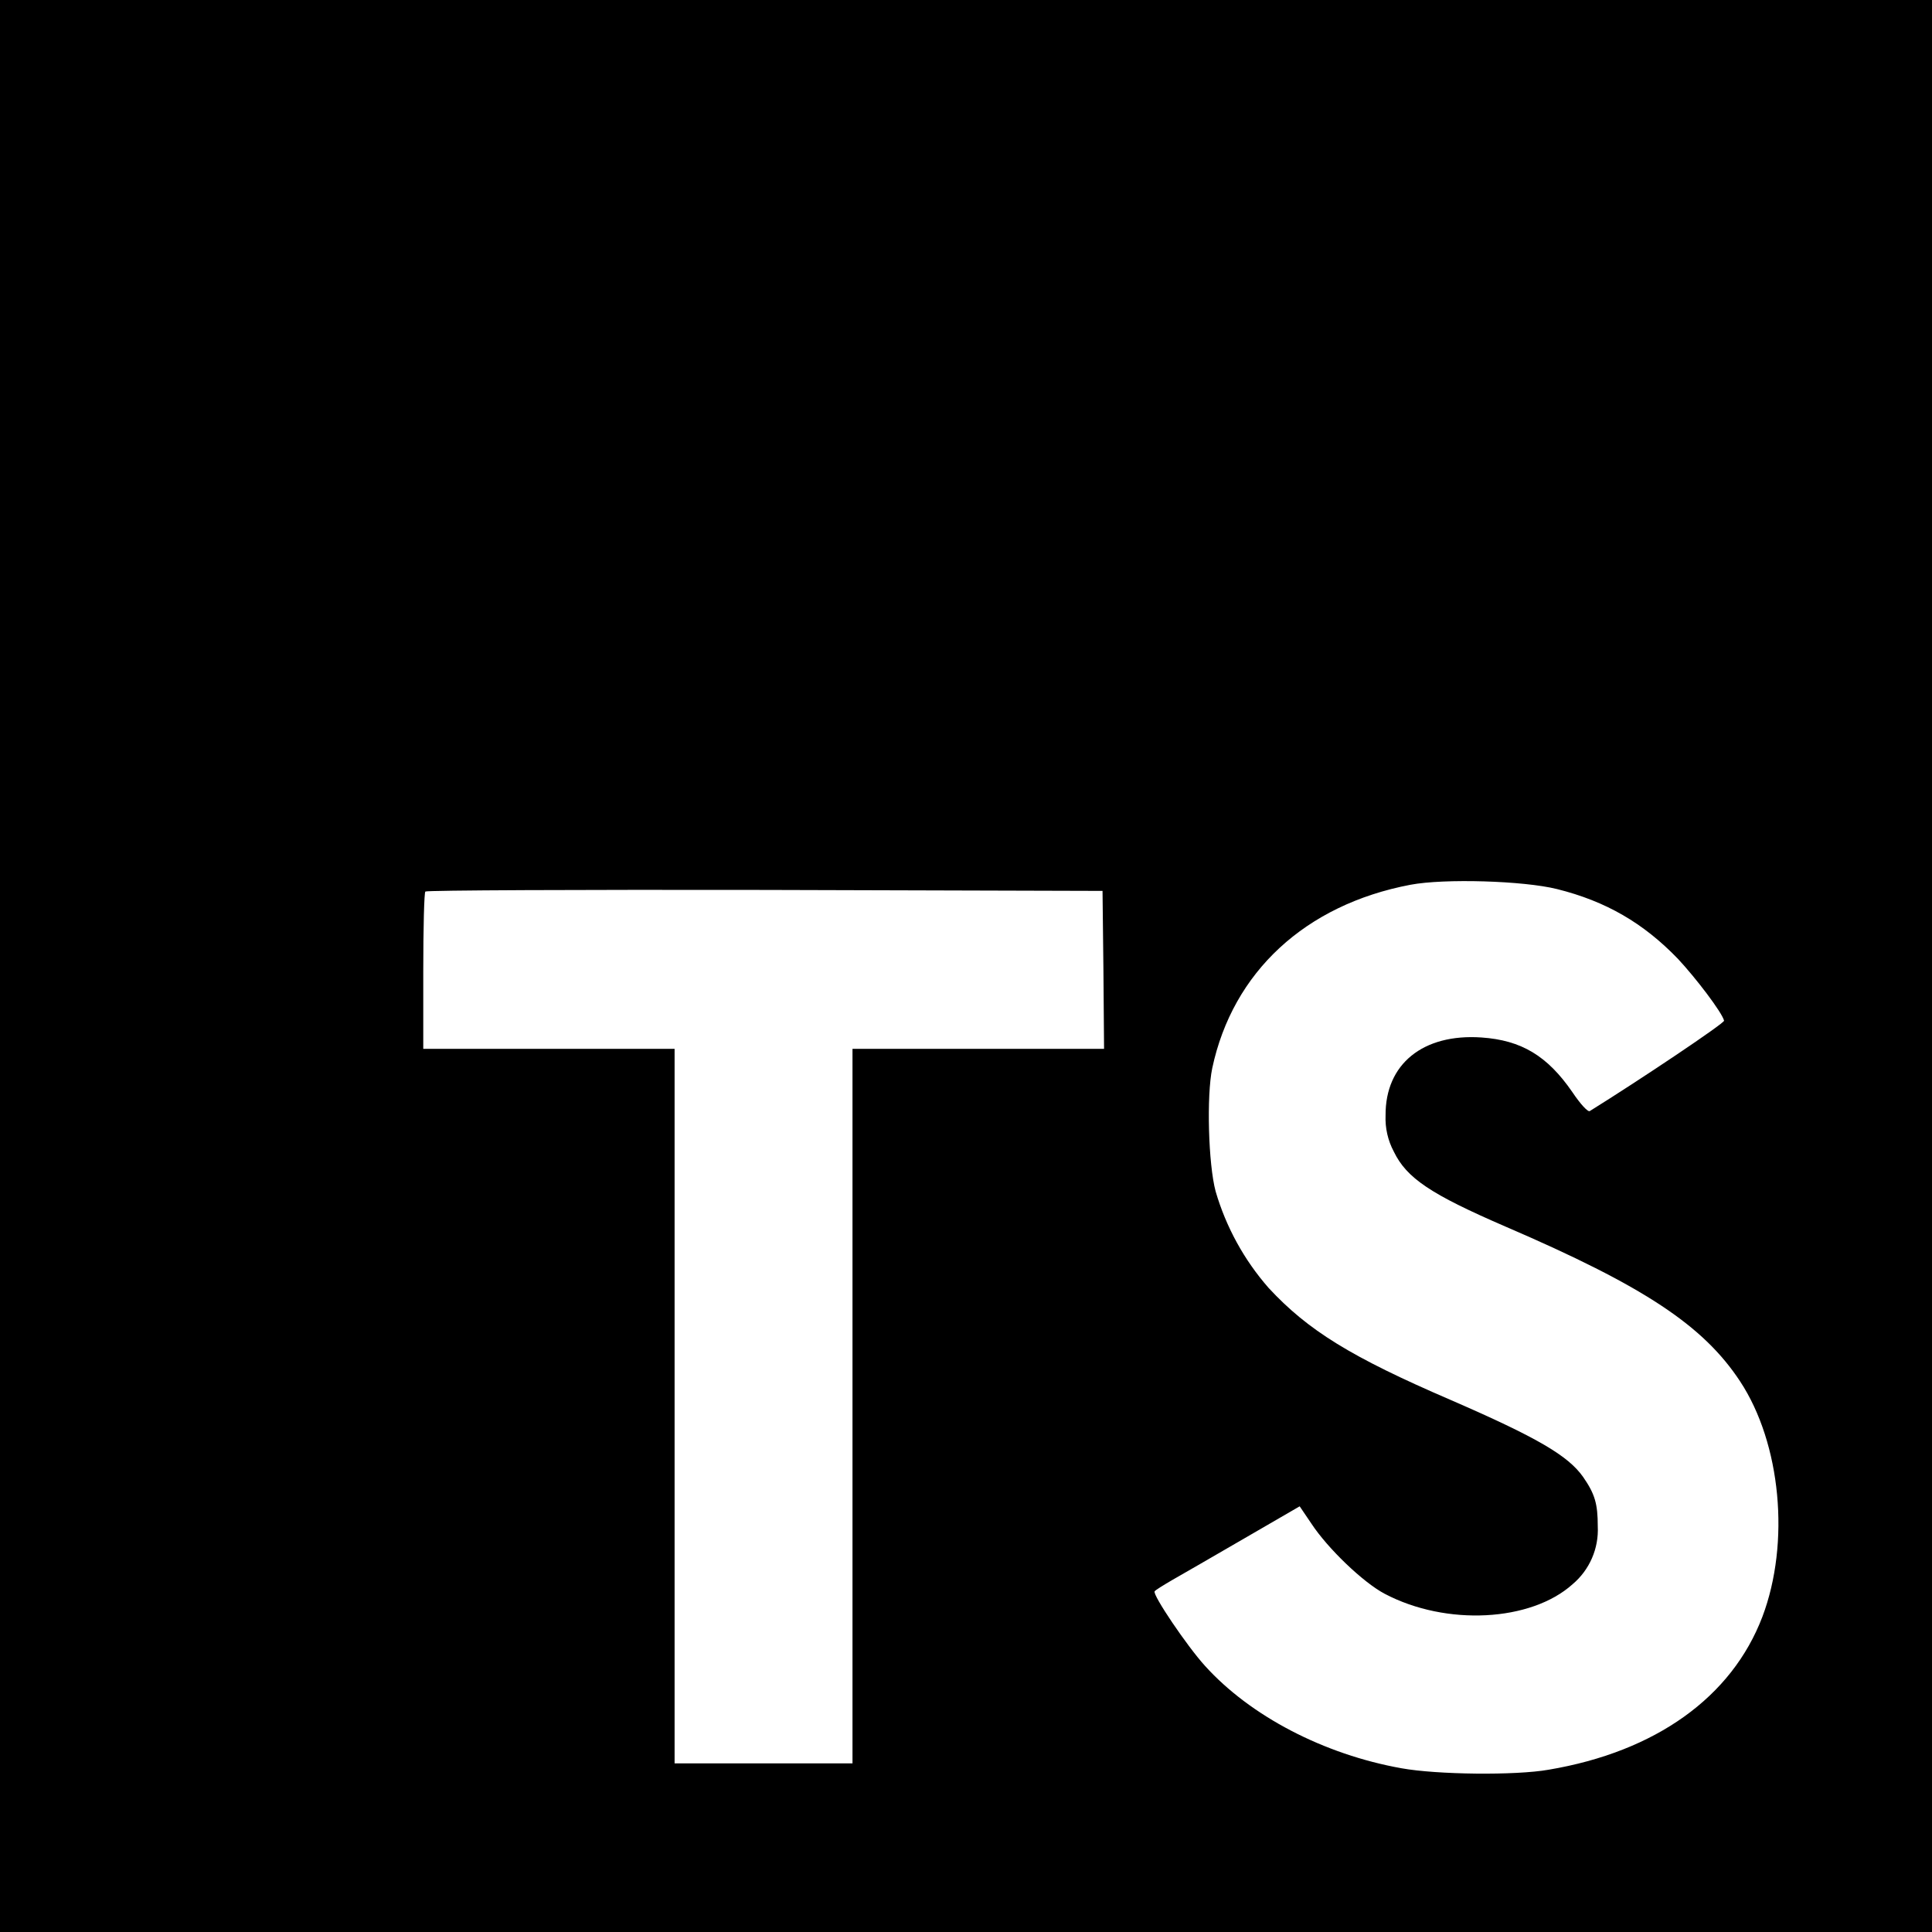
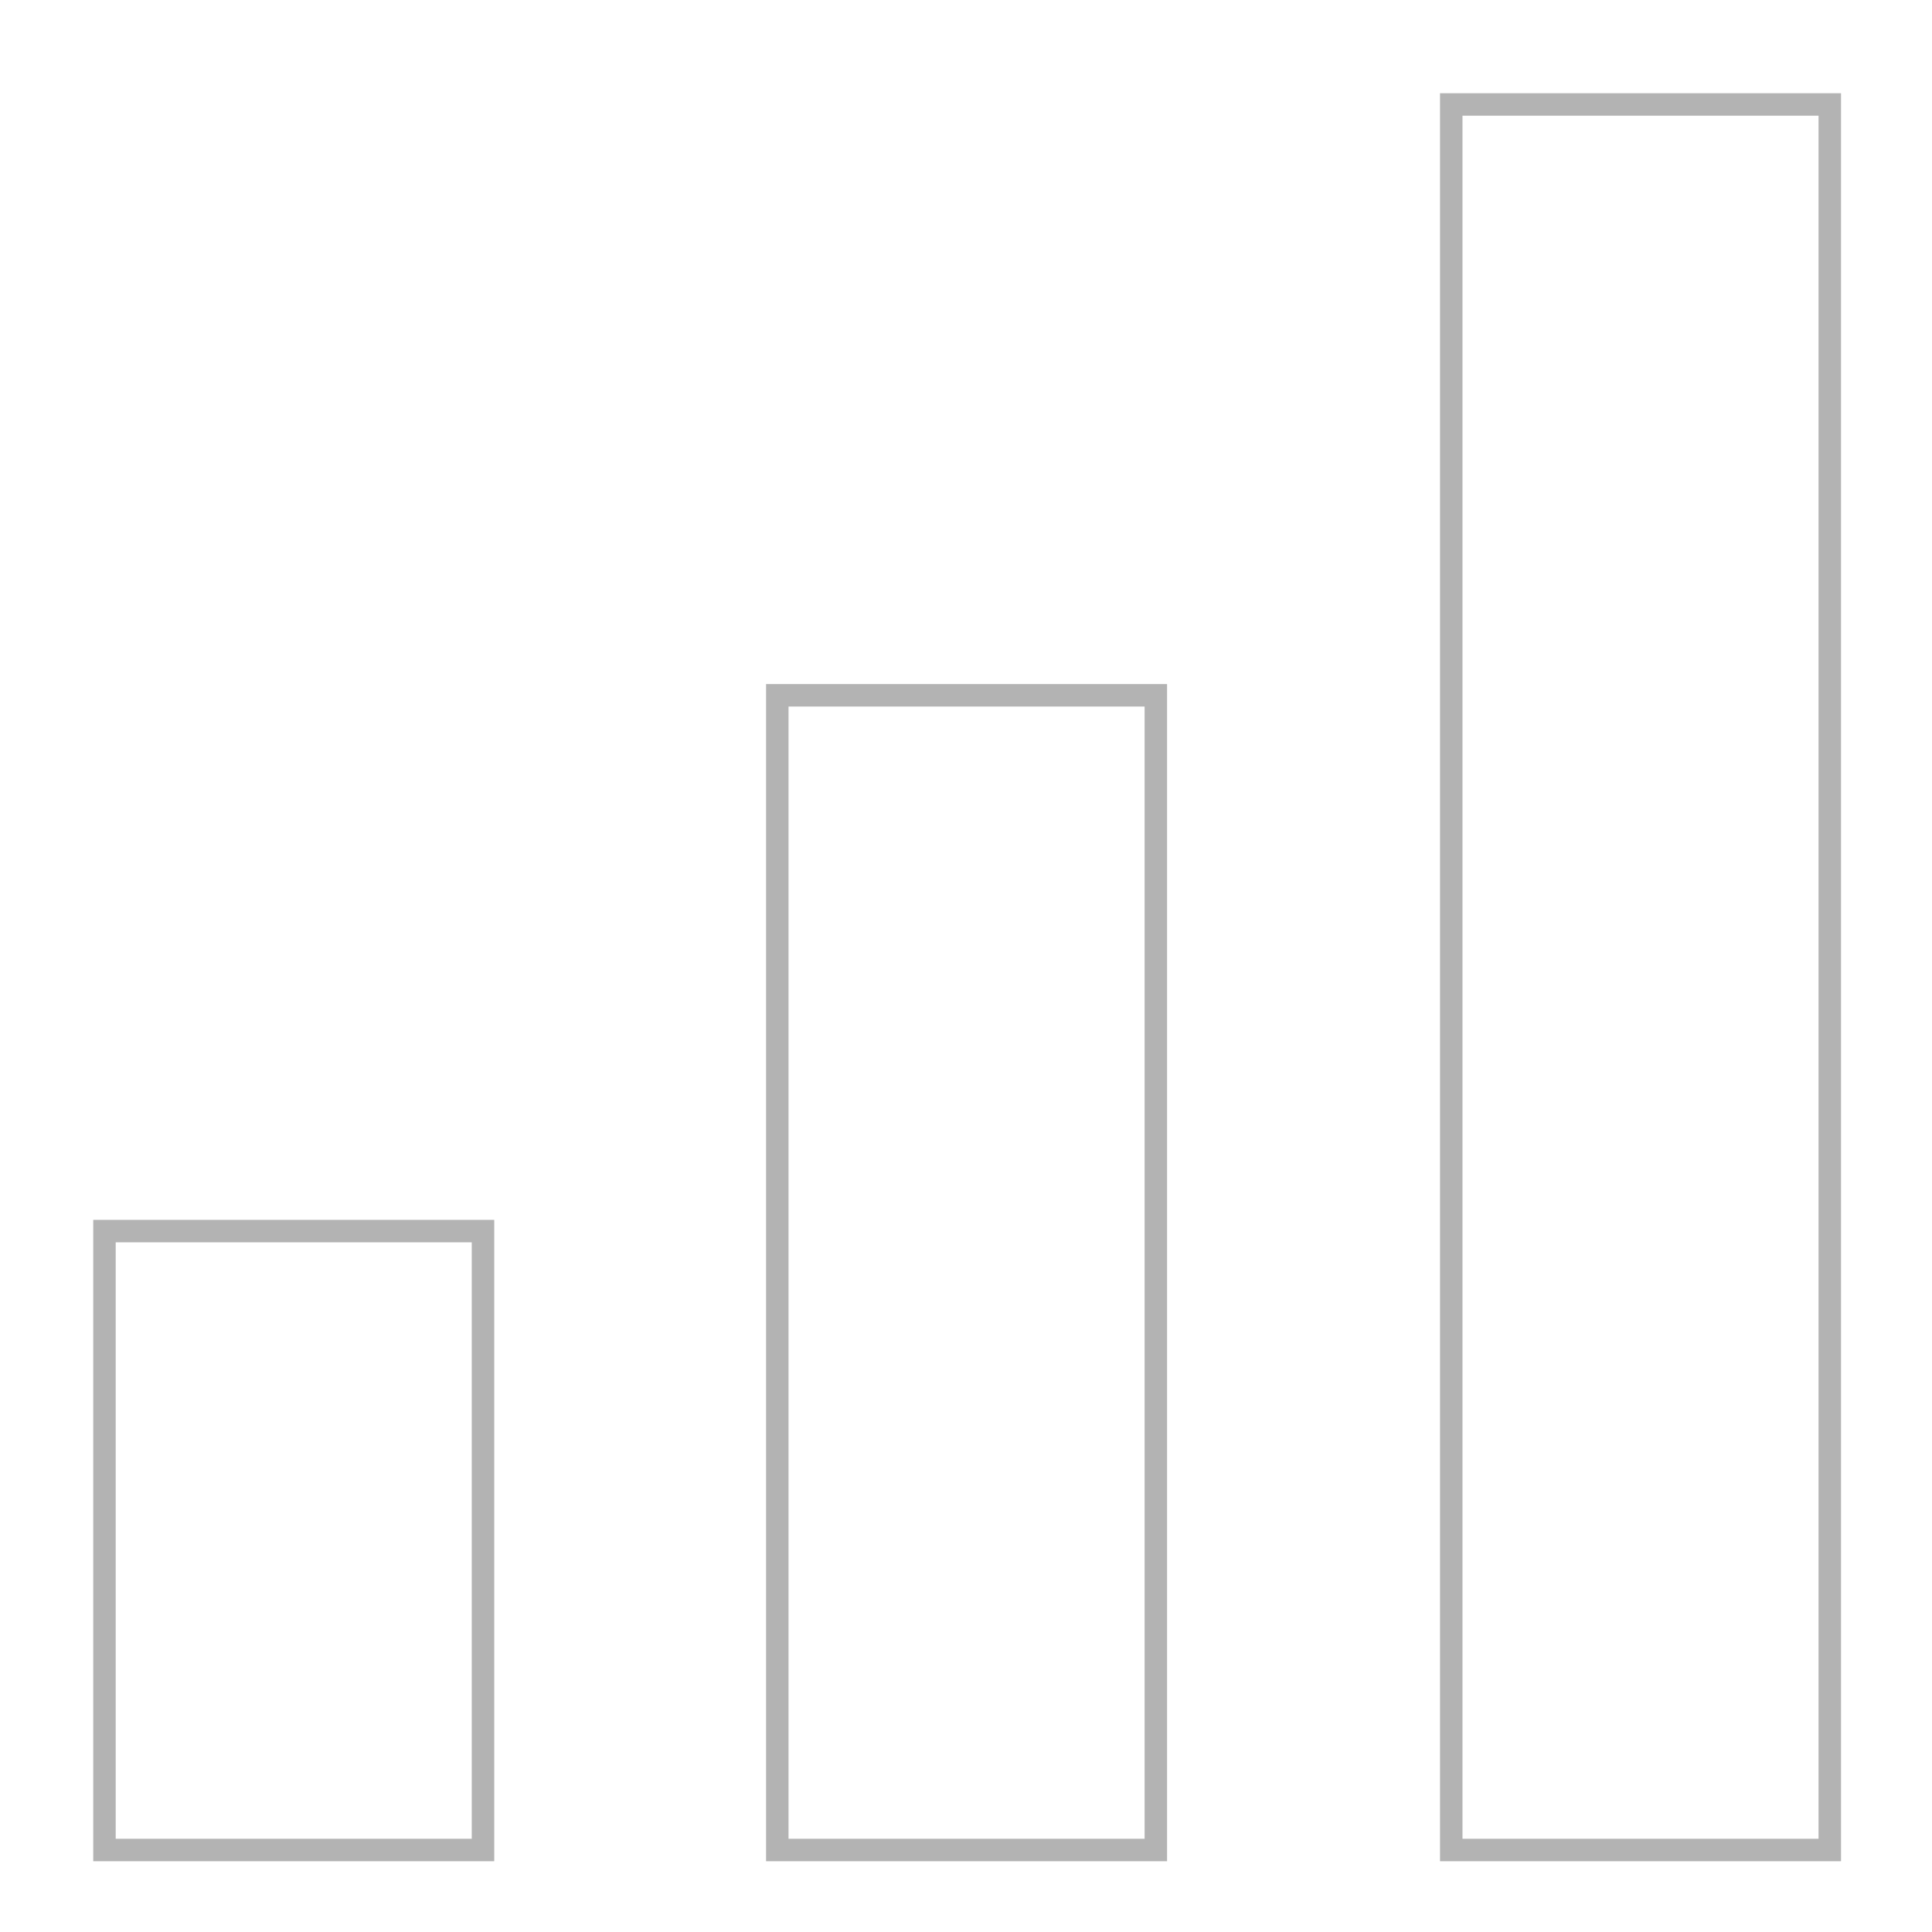
- <svg viewBox="0 0 172 172">
-   <g fill="none" fill-rule="nonzero" stroke="none">
-     <path d="M0,172v-172h172v172z" fill="none" />
-     <g fill="currentColor">
-       <path d=" M 0 86 L 0 172 L 172 172 L 172 0 L 0 0 L 0 86 Z  M 138.611 79.149 C 142.982 80.238 146.308 82.18 149.368 85.348 C 150.952 87.039 153.302 90.121 153.489 90.866 C 153.546 91.081 146.064 96.098 141.535 98.914 C 141.37 99.022 140.71 98.312 139.979 97.223 C 137.758 93.998 135.443 92.608 131.895 92.364 C 126.678 92.006 123.324 94.736 123.353 99.294 C 123.305 100.415 123.557 101.528 124.084 102.519 C 125.23 104.891 127.366 106.317 134.045 109.206 C 146.365 114.509 151.632 117.999 154.908 122.966 C 158.563 128.505 159.387 137.356 156.9 143.935 C 154.177 151.088 147.404 155.947 137.872 157.552 C 134.927 158.075 127.939 157.996 124.772 157.423 C 117.863 156.19 111.313 152.779 107.271 148.3 C 105.687 146.558 102.598 141.993 102.792 141.671 C 102.87 141.556 103.58 141.119 104.368 140.66 C 105.142 140.223 108.03 138.553 110.761 136.969 L 115.706 134.103 L 116.745 135.636 C 118.193 137.844 121.353 140.875 123.267 141.886 C 128.756 144.781 136.289 144.372 140.001 141.04 C 141.514 139.765 142.344 137.856 142.244 135.88 C 142.244 133.888 141.993 133.013 140.954 131.508 C 139.621 129.602 136.891 127.997 129.136 124.628 C 120.264 120.808 116.444 118.436 112.947 114.667 C 110.764 112.179 109.152 109.244 108.224 106.067 C 107.572 103.637 107.407 97.545 107.923 95.094 C 109.75 86.516 116.222 80.546 125.56 78.769 C 128.592 78.195 135.636 78.41 138.611 79.149 Z  M 98.234 86.33 L 98.291 93.375 L 75.895 93.375 L 75.895 156.986 L 60.057 156.986 L 60.057 93.375 L 37.682 93.375 L 37.682 86.466 C 37.682 82.639 37.761 79.443 37.869 79.371 C 37.955 79.256 51.579 79.199 68.091 79.228 L 98.155 79.314 L 98.234 86.33 Z " />
-     </g>
-   </g>
+ <svg xmlns="http://www.w3.org/2000/svg" version="1.1" id="Layer_1" x="0px" y="0px" viewBox="0 0 172 172" style="enable-background:new 0 0 172 172;" xml:space="preserve">
+   <style type="text/css">
+ 	.st0{fill:none;stroke:#B3B3B3;stroke-width:2;stroke-miterlimit:10;}
+ </style>
+   <rect x="9.3" y="109.6" class="st0" width="33.7" height="55.1" />
+   <rect x="69.2" y="61.9" class="st0" width="33.7" height="102.8" />
+   <rect x="129.2" y="9.3" class="st0" width="33.7" height="155.4" />
</svg>
